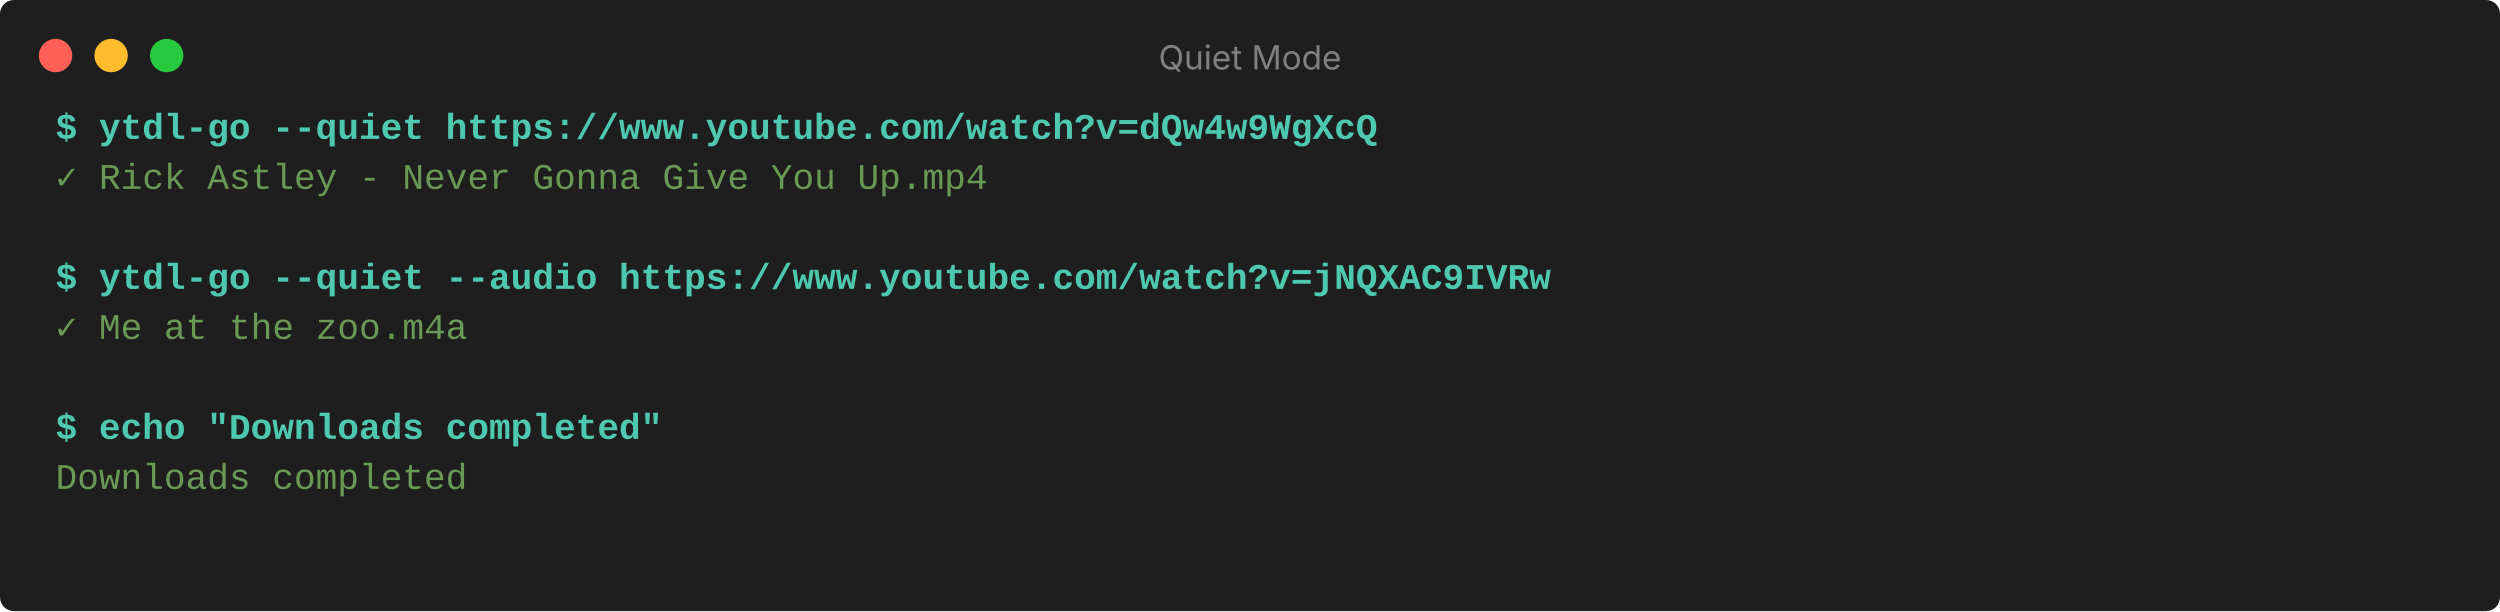
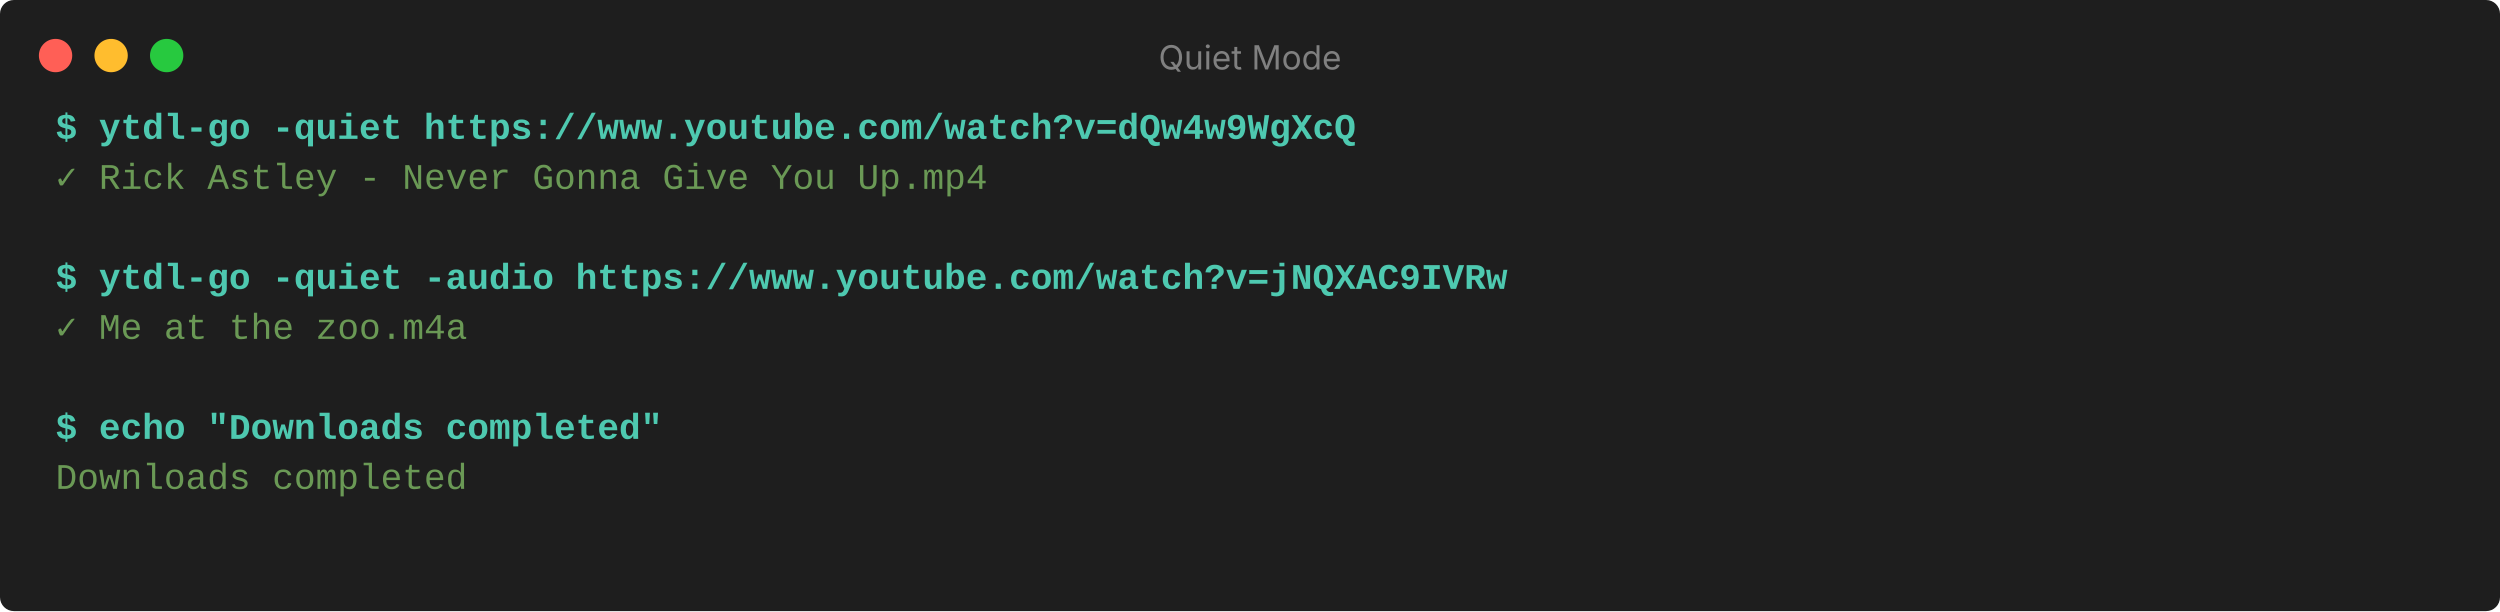
<svg xmlns="http://www.w3.org/2000/svg" width="900" height="220" viewBox="0 0 900 220">
  <defs>
    <style>
      .terminal-bg { fill: #1e1e1e; }
      .terminal-text { fill: #d4d4d4; font-family: 'Consolas', 'Monaco', 'Courier New', monospace; font-size: 13px; }
      .terminal-prompt { fill: #4ec9b0; font-weight: bold; font-family: 'Consolas', 'Monaco', 'Courier New', monospace; font-size: 13px; }
      .terminal-success { fill: #6a9955; font-family: 'Consolas', 'Monaco', 'Courier New', monospace; font-size: 13px; }
      .terminal-info { fill: #569cd6; font-family: 'Consolas', 'Monaco', 'Courier New', monospace; font-size: 13px; }
      .terminal-error { fill: #f48771; font-family: 'Consolas', 'Monaco', 'Courier New', monospace; font-size: 13px; }
      .terminal-warning { fill: #ce9178; font-family: 'Consolas', 'Monaco', 'Courier New', monospace; font-size: 13px; }
      .terminal-header { fill: #808080; font-size: 12px; font-family: -apple-system, BlinkMacSystemFont, 'Segoe UI', sans-serif; }
    </style>
  </defs>
  <rect class="terminal-bg" width="900" height="220" rx="5" />
  <circle cx="20" cy="20" r="6" fill="#ff5f56" />
  <circle cx="40" cy="20" r="6" fill="#ffbd2e" />
  <circle cx="60" cy="20" r="6" fill="#27c93f" />
  <text class="terminal-header" x="450" y="25" text-anchor="middle">Quiet Mode</text>
-   <text class="terminal-prompt" x="20" y="50">$ ytdl-go --quiet https://www.youtube.com/watch?v=dQw4w9WgXcQ</text>
+   <text class="terminal-prompt" x="20" y="50">$ ytdl-go -quiet https://www.youtube.com/watch?v=dQw4w9WgXcQ</text>
  <text class="terminal-success" x="20" y="68">✓ Rick Astley - Never Gonna Give You Up.mp4</text>
  <text class="terminal-text" x="20" y="86" />
-   <text class="terminal-prompt" x="20" y="104">$ ytdl-go --quiet --audio https://www.youtube.com/watch?v=jNQXAC9IVRw</text>
+   <text class="terminal-prompt" x="20" y="104">$ ytdl-go -quiet -audio https://www.youtube.com/watch?v=jNQXAC9IVRw</text>
  <text class="terminal-success" x="20" y="122">✓ Me at the zoo.m4a</text>
  <text class="terminal-text" x="20" y="140" />
  <text class="terminal-prompt" x="20" y="158">$ echo "Downloads completed"</text>
  <text class="terminal-success" x="20" y="176">Downloads completed</text>
</svg>
